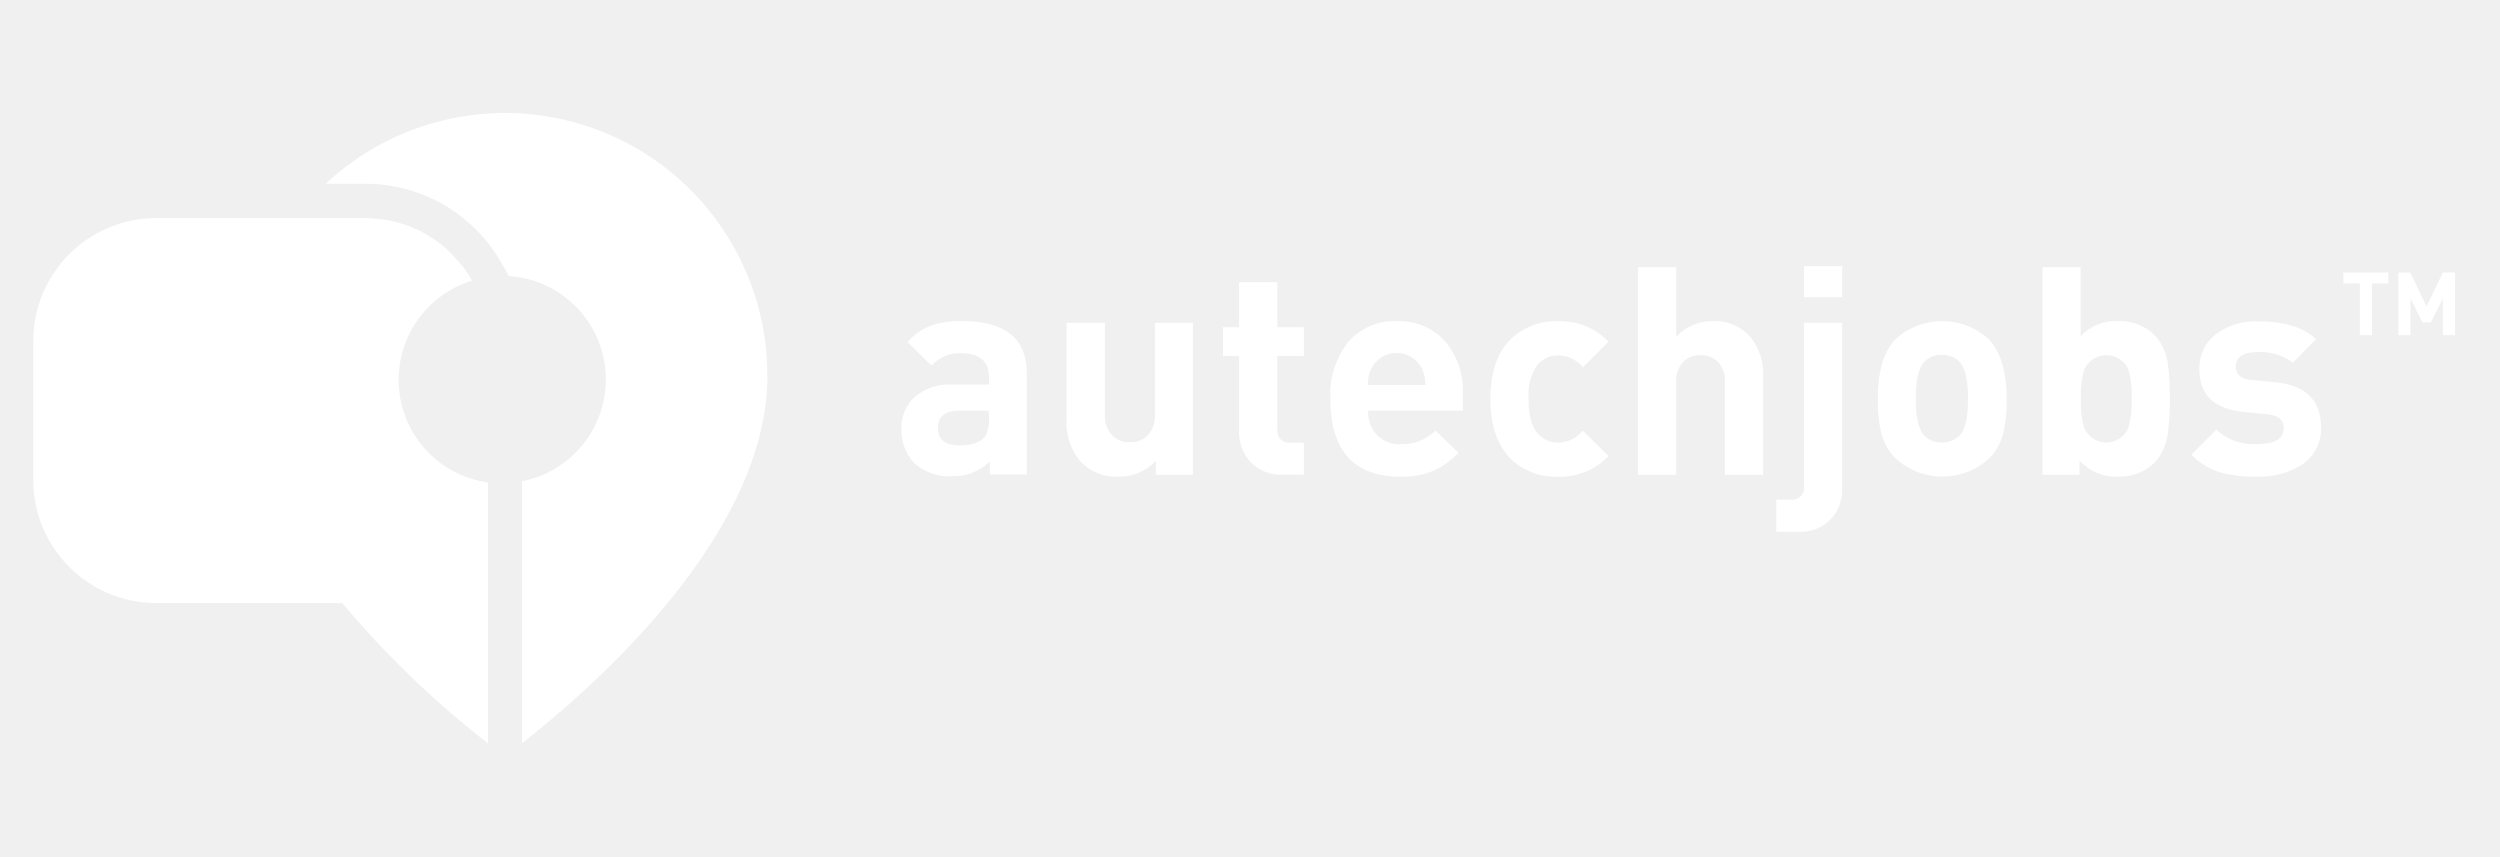
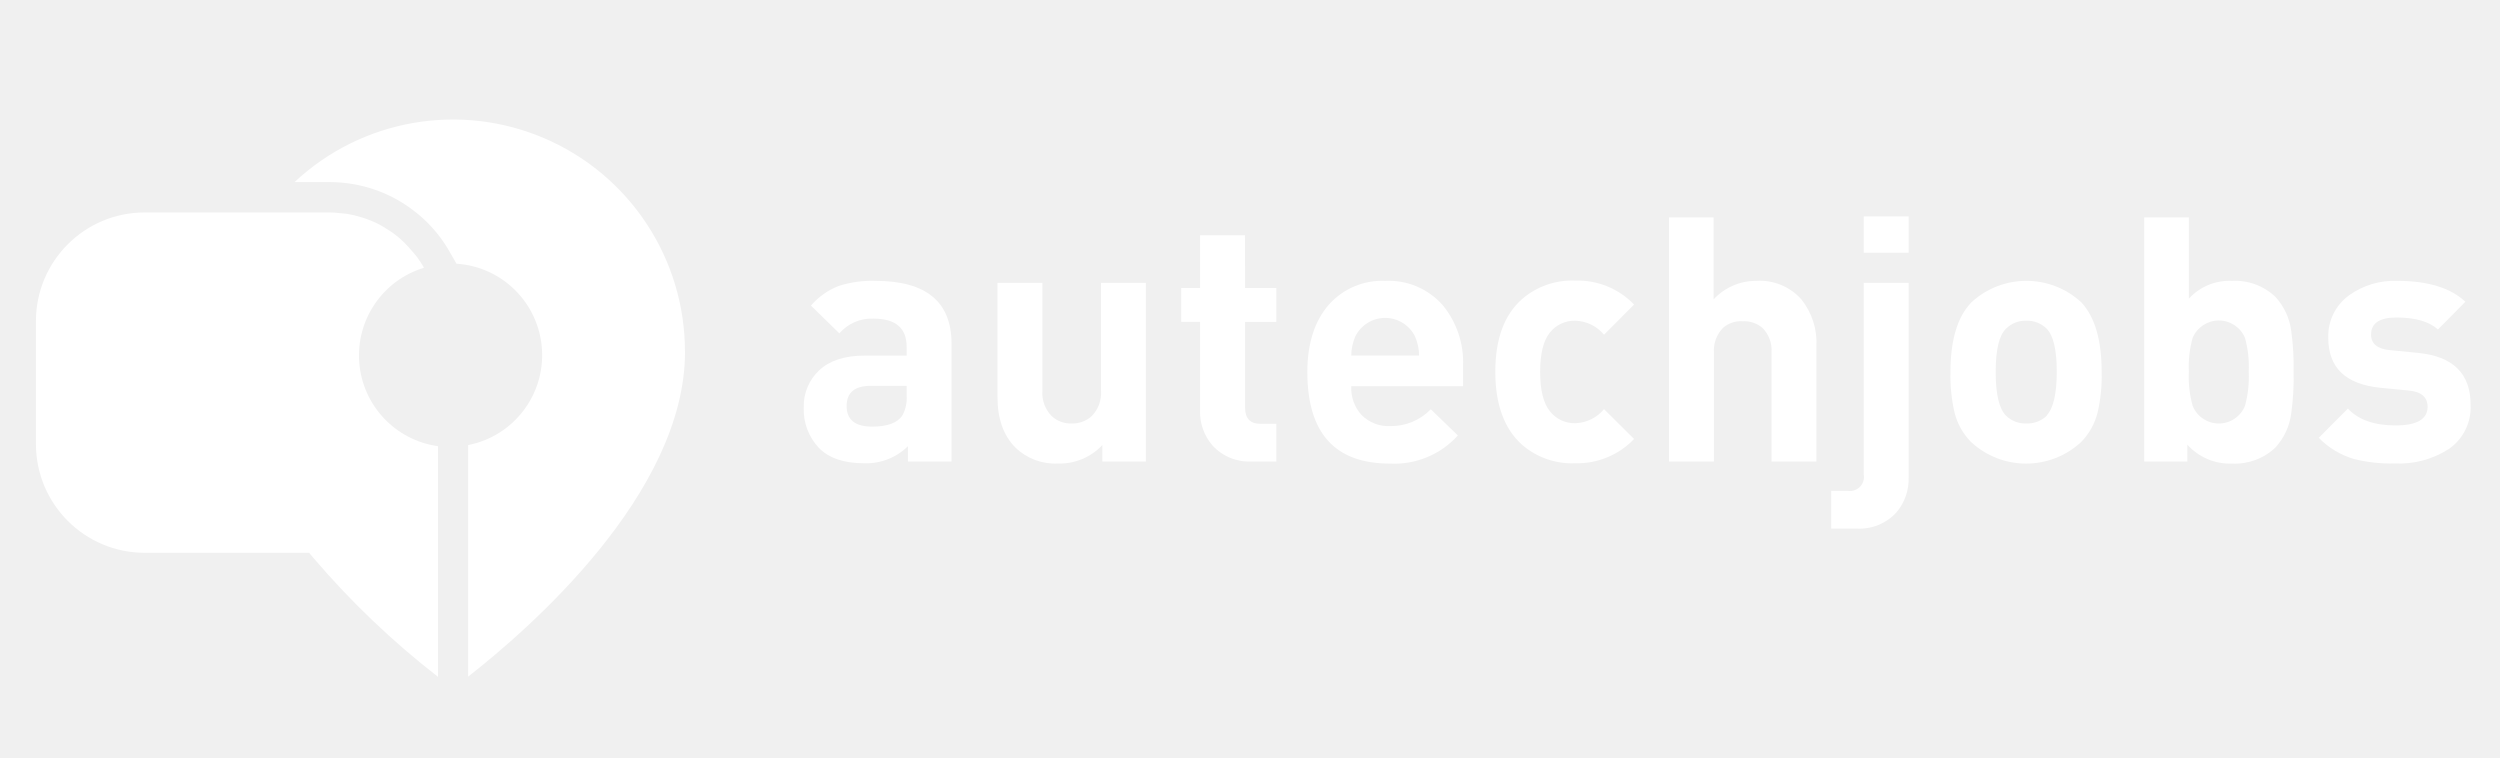
- <svg xmlns="http://www.w3.org/2000/svg" id="Layer_1" data-name="Layer 1" viewBox="0 0 337.69 115.71">
+ <svg xmlns="http://www.w3.org/2000/svg" id="Layer_1" data-name="Layer 1" viewBox="0 0 381.96 115.71">
  <defs>
    <style>.cls-1{fill:#fff;}</style>
  </defs>
-   <path class="cls-1" d="M103.66,50.75c0,21.67-23.88,42.4-33.14,49.63V65a14,14,0,0,0-1.78-27.71l-.42-.74-.53-.92c-.26-.46-.53-.92-.82-1.35a20.83,20.83,0,0,0-4.37-4.79c-.33-.27-.69-.53-1-.76a20.93,20.93,0,0,0-8-3.48c-.46-.1-.92-.17-1.37-.23a20.38,20.38,0,0,0-2.83-.2H44a35.44,35.44,0,0,1,59.65,25.89Z" />
-   <path class="cls-1" d="M65.92,65.17v35.24a128.92,128.92,0,0,1-19-18.13l-.69-.82H21.08A16.63,16.63,0,0,1,4.49,64.87V46.05A16.61,16.61,0,0,1,21.08,29.46H49.33a11,11,0,0,1,1.54.1,5.36,5.36,0,0,1,.69.06,8.21,8.21,0,0,1,1.19.2,4.69,4.69,0,0,1,.72.17,16.32,16.32,0,0,1,3.28,1.21c.43.23.86.46,1.25.72a14.3,14.3,0,0,1,3.42,2.83c.1.1,1.07,1.22,1.27,1.48s1,1.45,1.08,1.68a14,14,0,0,0,2.15,27.26Z" />
-   <path class="cls-1" d="M130,43.37a12.42,12.42,0,0,0-4.22.59,7.94,7.94,0,0,0-3.19,2.25l3.26,3.19a4.9,4.9,0,0,1,3.92-1.69c2.55,0,3.82,1.07,3.82,3.23v1h-4.84a7.31,7.31,0,0,0-5.2,1.68,5.59,5.59,0,0,0-1.79,4.27,6.39,6.39,0,0,0,1.74,4.66,7,7,0,0,0,5.2,1.77,6.83,6.83,0,0,0,5-2v1.77h5V50.62Q138.79,43.38,130,43.37Zm3.59,13.2a4.18,4.18,0,0,1-.48,2.29c-.57.87-1.73,1.3-3.48,1.3-2,0-2.94-.79-2.94-2.36s1-2.33,2.86-2.33h4Z" />
-   <path class="cls-1" d="M156,56a3.76,3.76,0,0,1-1.09,2.92,3.27,3.27,0,0,1-2.3.82,3.21,3.21,0,0,1-2.26-.82A3.73,3.73,0,0,1,149.24,56V43.6h-5.17V56.73a7.88,7.88,0,0,0,2.09,5.83A6.56,6.56,0,0,0,151,64.38a6.76,6.76,0,0,0,5.13-2.13v1.89h5V43.6H156Z" />
-   <path class="cls-1" d="M172.53,38.12h-5.16V44.2H165.2v3.9h2.17V58.27a5.86,5.86,0,0,0,1.42,4,5.7,5.7,0,0,0,4.53,1.85h2.8V59.8h-1.83c-1.17,0-1.76-.61-1.76-1.85V48.1h3.59V44.2h-3.59Z" />
-   <path class="cls-1" d="M197.6,53.18a10.32,10.32,0,0,0-2.33-7,8.32,8.32,0,0,0-6.62-2.8,8.19,8.19,0,0,0-6.46,2.72,11.36,11.36,0,0,0-2.49,7.76q0,10.53,9.5,10.53a11.06,11.06,0,0,0,4.5-.83,11.19,11.19,0,0,0,3.31-2.4l-3.12-3A6.32,6.32,0,0,1,189.24,60,4.33,4.33,0,0,1,186,58.78a4.6,4.6,0,0,1-1.2-3.31H197.6ZM184.75,52a5.52,5.52,0,0,1,.47-2.2,3.83,3.83,0,0,1,6.86,0,5.52,5.52,0,0,1,.47,2.2Z" />
-   <path class="cls-1" d="M210.51,48a4.43,4.43,0,0,1,3.3,1.61l3.46-3.46a9,9,0,0,0-6.78-2.76,8.78,8.78,0,0,0-6.11,2.13q-3.07,2.72-3.07,8.35t3.07,8.4a8.78,8.78,0,0,0,6.11,2.13,9,9,0,0,0,6.78-2.8l-3.46-3.43a4.4,4.4,0,0,1-3.3,1.61,3.58,3.58,0,0,1-2.92-1.37c-.75-.92-1.12-2.43-1.12-4.54a7.13,7.13,0,0,1,1.12-4.49A3.59,3.59,0,0,1,210.51,48Z" />
-   <path class="cls-1" d="M231.32,43.37a6.65,6.65,0,0,0-4.91,2.13V36.08h-5.16V64.14h5.16V51.61a3.66,3.66,0,0,1,1.06-2.84,3.11,3.11,0,0,1,2.22-.79,3.25,3.25,0,0,1,2.25.79A3.62,3.62,0,0,1,233,51.61V64.14h5.16V50.86a7.94,7.94,0,0,0-1.73-5.36A6.4,6.4,0,0,0,231.32,43.37Z" />
-   <path class="cls-1" d="M243.68,65.64a1.61,1.61,0,0,1-1.8,1.85h-1.95v4.34h2.92A5.73,5.73,0,0,0,247.42,70a5.83,5.83,0,0,0,1.42-4V43.6h-5.16Z" />
-   <rect class="cls-1" x="243.68" y="35.96" width="5.16" height="4.18" />
-   <path class="cls-1" d="M268.66,45.85a9.31,9.31,0,0,0-12.65,0c-1.58,1.66-2.36,4.33-2.36,8a18.76,18.76,0,0,0,.47,4.69A7.41,7.41,0,0,0,256,61.86a9.31,9.31,0,0,0,12.74,0,7.41,7.41,0,0,0,1.85-3.32,18.76,18.76,0,0,0,.47-4.69Q271,48.35,268.66,45.85Zm-4,13a3.22,3.22,0,0,1-2.38.91,3.17,3.17,0,0,1-2.34-.91q-1.17-1.19-1.17-5t1.17-5a3.13,3.13,0,0,1,2.34-.91,3.18,3.18,0,0,1,2.38.91q1.17,1.19,1.17,5T264.7,58.86Z" />
-   <path class="cls-1" d="M292.83,49.16A7.11,7.11,0,0,0,291,45.22a6.74,6.74,0,0,0-5-1.85,6.32,6.32,0,0,0-4.95,2.05V36.08h-5.16V64.14h5V62.21A6.6,6.6,0,0,0,286,64.38a6.76,6.76,0,0,0,5-1.85,7.11,7.11,0,0,0,1.82-4,30.35,30.35,0,0,0,.27-4.73A30.2,30.2,0,0,0,292.83,49.16Zm-5.32,8.6a3.24,3.24,0,0,1-6,0,12.49,12.49,0,0,1-.43-3.91,12.46,12.46,0,0,1,.43-3.9,3.27,3.27,0,0,1,6,0,12.46,12.46,0,0,1,.43,3.9A12.49,12.49,0,0,1,287.51,57.76Z" />
-   <path class="cls-1" d="M307.37,51.64l-3.23-.31Q302,51.14,302,49.56c0-1.32,1-2,2.92-2A7,7,0,0,1,309.7,49l3.15-3.19q-2.57-2.4-7.84-2.4A9,9,0,0,0,299.49,45a5.82,5.82,0,0,0-2.41,4.89q0,5.16,6,5.75l3.23.32c1.44.13,2.17.76,2.17,1.89q0,2.13-3.63,2.13a7.41,7.41,0,0,1-5.48-1.93L296,61.42a9.39,9.39,0,0,0,4.06,2.44,17.3,17.3,0,0,0,4.69.52A10.61,10.61,0,0,0,311,62.72a5.79,5.79,0,0,0,2.52-5Q313.48,52.24,307.37,51.64Z" />
-   <polygon class="cls-1" points="316.54 38.29 318.75 38.29 318.75 45.27 320.4 45.27 320.4 38.29 322.61 38.29 322.61 36.81 316.54 36.81 316.54 38.29" />
-   <polygon class="cls-1" points="329.97 36.81 327.77 41.39 325.57 36.81 323.95 36.81 323.95 45.27 325.6 45.27 325.6 40.34 327.23 43.55 328.35 43.55 329.97 40.34 329.97 45.27 331.62 45.27 331.62 36.81 329.97 36.81" />
+   <path class="cls-1" d="M104.66,53.75c0,21.67-23.88,42.4-33.14,49.63V68a14,14,0,0,0-1.78-27.71l-.42-.74-.53-.92c-.26-.46-.53-.92-.82-1.35a20.83,20.83,0,0,0-4.37-4.79c-.33-.27-.69-.53-1-.76a20.93,20.93,0,0,0-8-3.48c-.46-.1-.92-.17-1.37-.23a20.38,20.38,0,0,0-2.83-.2H45a35.44,35.44,0,0,1,59.65,25.89Z" />
+   <path class="cls-1" d="M66.92,68.17v35.24a128.92,128.92,0,0,1-19-18.13l-.69-.82H22.08A16.63,16.63,0,0,1,5.49,67.87V49.05A16.61,16.61,0,0,1,22.08,32.46H50.33a11,11,0,0,1,1.54.1,5.36,5.36,0,0,1,.69.06,8.21,8.21,0,0,1,1.19.2,4.69,4.69,0,0,1,.72.17,16.32,16.32,0,0,1,3.28,1.21c.43.23.86.46,1.25.72a14.3,14.3,0,0,1,3.42,2.83c.1.1,1.07,1.22,1.27,1.48s1,1.45,1.08,1.68a14,14,0,0,0,2.15,27.26Z" />
+   <path class="cls-1" d="M133.75,42.91a16.5,16.5,0,0,0-5.61.78,10.63,10.63,0,0,0-4.24,3l4.34,4.24a6.53,6.53,0,0,1,5.21-2.25q5.07,0,5.07,4.3v1.35h-6.43c-3,0-5.33.75-6.91,2.23a7.46,7.46,0,0,0-2.38,5.68,8.49,8.49,0,0,0,2.31,6.19q2.3,2.35,6.91,2.35a9.07,9.07,0,0,0,6.7-2.61v2.35h6.66v-18Q145.38,42.91,133.75,42.91Zm4.77,17.54a5.48,5.48,0,0,1-.64,3c-.75,1.16-2.3,1.73-4.62,1.73q-3.91,0-3.91-3.14t3.8-3.09h5.37Z" />
+   <path class="cls-1" d="M168.22,59.72a5,5,0,0,1-1.45,3.88,4.37,4.37,0,0,1-3.06,1.1,4.25,4.25,0,0,1-3-1.1,5,5,0,0,1-1.45-3.88V43.22H152.4V60.66q0,5,2.77,7.75a8.69,8.69,0,0,0,6.44,2.41A8.94,8.94,0,0,0,168.42,68v2.52h6.65V43.22h-6.85Z" />
+   <path class="cls-1" d="M190.21,35.94h-6.86V44h-2.88v5.18h2.88V62.71a7.78,7.78,0,0,0,1.89,5.34,7.57,7.57,0,0,0,6,2.46H195V64.75h-2.43q-2.34,0-2.34-2.46V49.19H195V44h-4.77Z" />
+   <path class="cls-1" d="M223.53,55.94a13.7,13.7,0,0,0-3.1-9.31,11,11,0,0,0-8.8-3.72,10.88,10.88,0,0,0-8.58,3.61c-2.21,2.51-3.31,6-3.31,10.31q0,14,12.62,14a13.08,13.08,0,0,0,10.38-4.3l-4.14-4a8.41,8.41,0,0,1-6.18,2.57A5.77,5.77,0,0,1,208,63.38,6.09,6.09,0,0,1,206.45,59h17.08Zm-17.08-1.62a7.51,7.51,0,0,1,.62-2.92,5.09,5.09,0,0,1,9.12,0,7.17,7.17,0,0,1,.62,2.92Z" />
+   <path class="cls-1" d="M240.68,49a5.91,5.91,0,0,1,4.39,2.14l4.59-4.61a11.93,11.93,0,0,0-9-3.66,11.66,11.66,0,0,0-8.12,2.83c-2.72,2.4-4.08,6.11-4.08,11.1s1.36,8.71,4.08,11.15a11.66,11.66,0,0,0,8.12,2.83,12,12,0,0,0,9-3.71l-4.59-4.56a5.92,5.92,0,0,1-4.39,2.15,4.77,4.77,0,0,1-3.89-1.84q-1.48-1.83-1.48-6t1.48-6A4.79,4.79,0,0,1,240.68,49Z" />
+   <path class="cls-1" d="M268.34,42.91a8.83,8.83,0,0,0-6.53,2.83V33.22H255V70.51h6.86V53.85a4.93,4.93,0,0,1,1.4-3.77,4.17,4.17,0,0,1,3-1,4.35,4.35,0,0,1,3,1,4.83,4.83,0,0,1,1.4,3.77V70.51h6.86V52.86a10.54,10.54,0,0,0-2.3-7.12A8.49,8.49,0,0,0,268.34,42.91Z" />
+   <path class="cls-1" d="M284.75,72.5A2.14,2.14,0,0,1,282.37,75h-2.59v5.76h3.87a7.65,7.65,0,0,0,6.08-2.46,7.83,7.83,0,0,0,1.88-5.34V43.22h-6.86Z" />
+   <rect class="cls-1" x="284.75" y="33.06" width="6.86" height="5.55" />
+   <path class="cls-1" d="M318,46.2a12.38,12.38,0,0,0-16.81,0Q298,49.51,298,56.83a25,25,0,0,0,.63,6.24,9.82,9.82,0,0,0,2.46,4.41,12.37,12.37,0,0,0,16.93,0,9.9,9.9,0,0,0,2.45-4.41,24.58,24.58,0,0,0,.63-6.24Q321.1,49.53,318,46.2Zm-5.26,17.29a4.27,4.27,0,0,1-3.16,1.21,4.19,4.19,0,0,1-3.11-1.21q-1.56-1.58-1.56-6.66t1.56-6.59A4.15,4.15,0,0,1,309.53,49a4.23,4.23,0,0,1,3.16,1.21q1.55,1.57,1.55,6.59T312.69,63.49Z" />
+   <path class="cls-1" d="M350.07,50.6a9.47,9.47,0,0,0-2.41-5.23A8.93,8.93,0,0,0,341,42.91a8.41,8.41,0,0,0-6.58,2.72V33.22H327.6V70.51h6.59V67.94A8.75,8.75,0,0,0,341,70.83a9,9,0,0,0,6.65-2.46,9.5,9.5,0,0,0,2.42-5.25,40.25,40.25,0,0,0,.36-6.29A40,40,0,0,0,350.07,50.6ZM343,62a4.31,4.31,0,0,1-8,0,16.42,16.42,0,0,1-.58-5.2,16.36,16.36,0,0,1,.58-5.18,4.34,4.34,0,0,1,8,0,16.73,16.73,0,0,1,.57,5.18A16.79,16.79,0,0,1,343,62Z" />
+   <path class="cls-1" d="M369.39,53.91l-4.3-.42c-1.88-.18-2.83-1-2.83-2.36,0-1.75,1.3-2.62,3.88-2.62,2.86,0,5,.61,6.34,1.83l4.19-4.24q-3.41-3.19-10.42-3.19a11.87,11.87,0,0,0-7.34,2.2,7.7,7.7,0,0,0-3.19,6.49c0,4.58,2.65,7.12,8,7.65l4.3.42c1.91.17,2.88,1,2.88,2.51Q370.86,65,366,65t-7.28-2.57l-4.45,4.46a12.38,12.38,0,0,0,5.39,3.24,23.25,23.25,0,0,0,6.23.68,14,14,0,0,0,8.23-2.2,7.71,7.71,0,0,0,3.35-6.7Q377.51,54.69,369.39,53.91Z" />
</svg>
